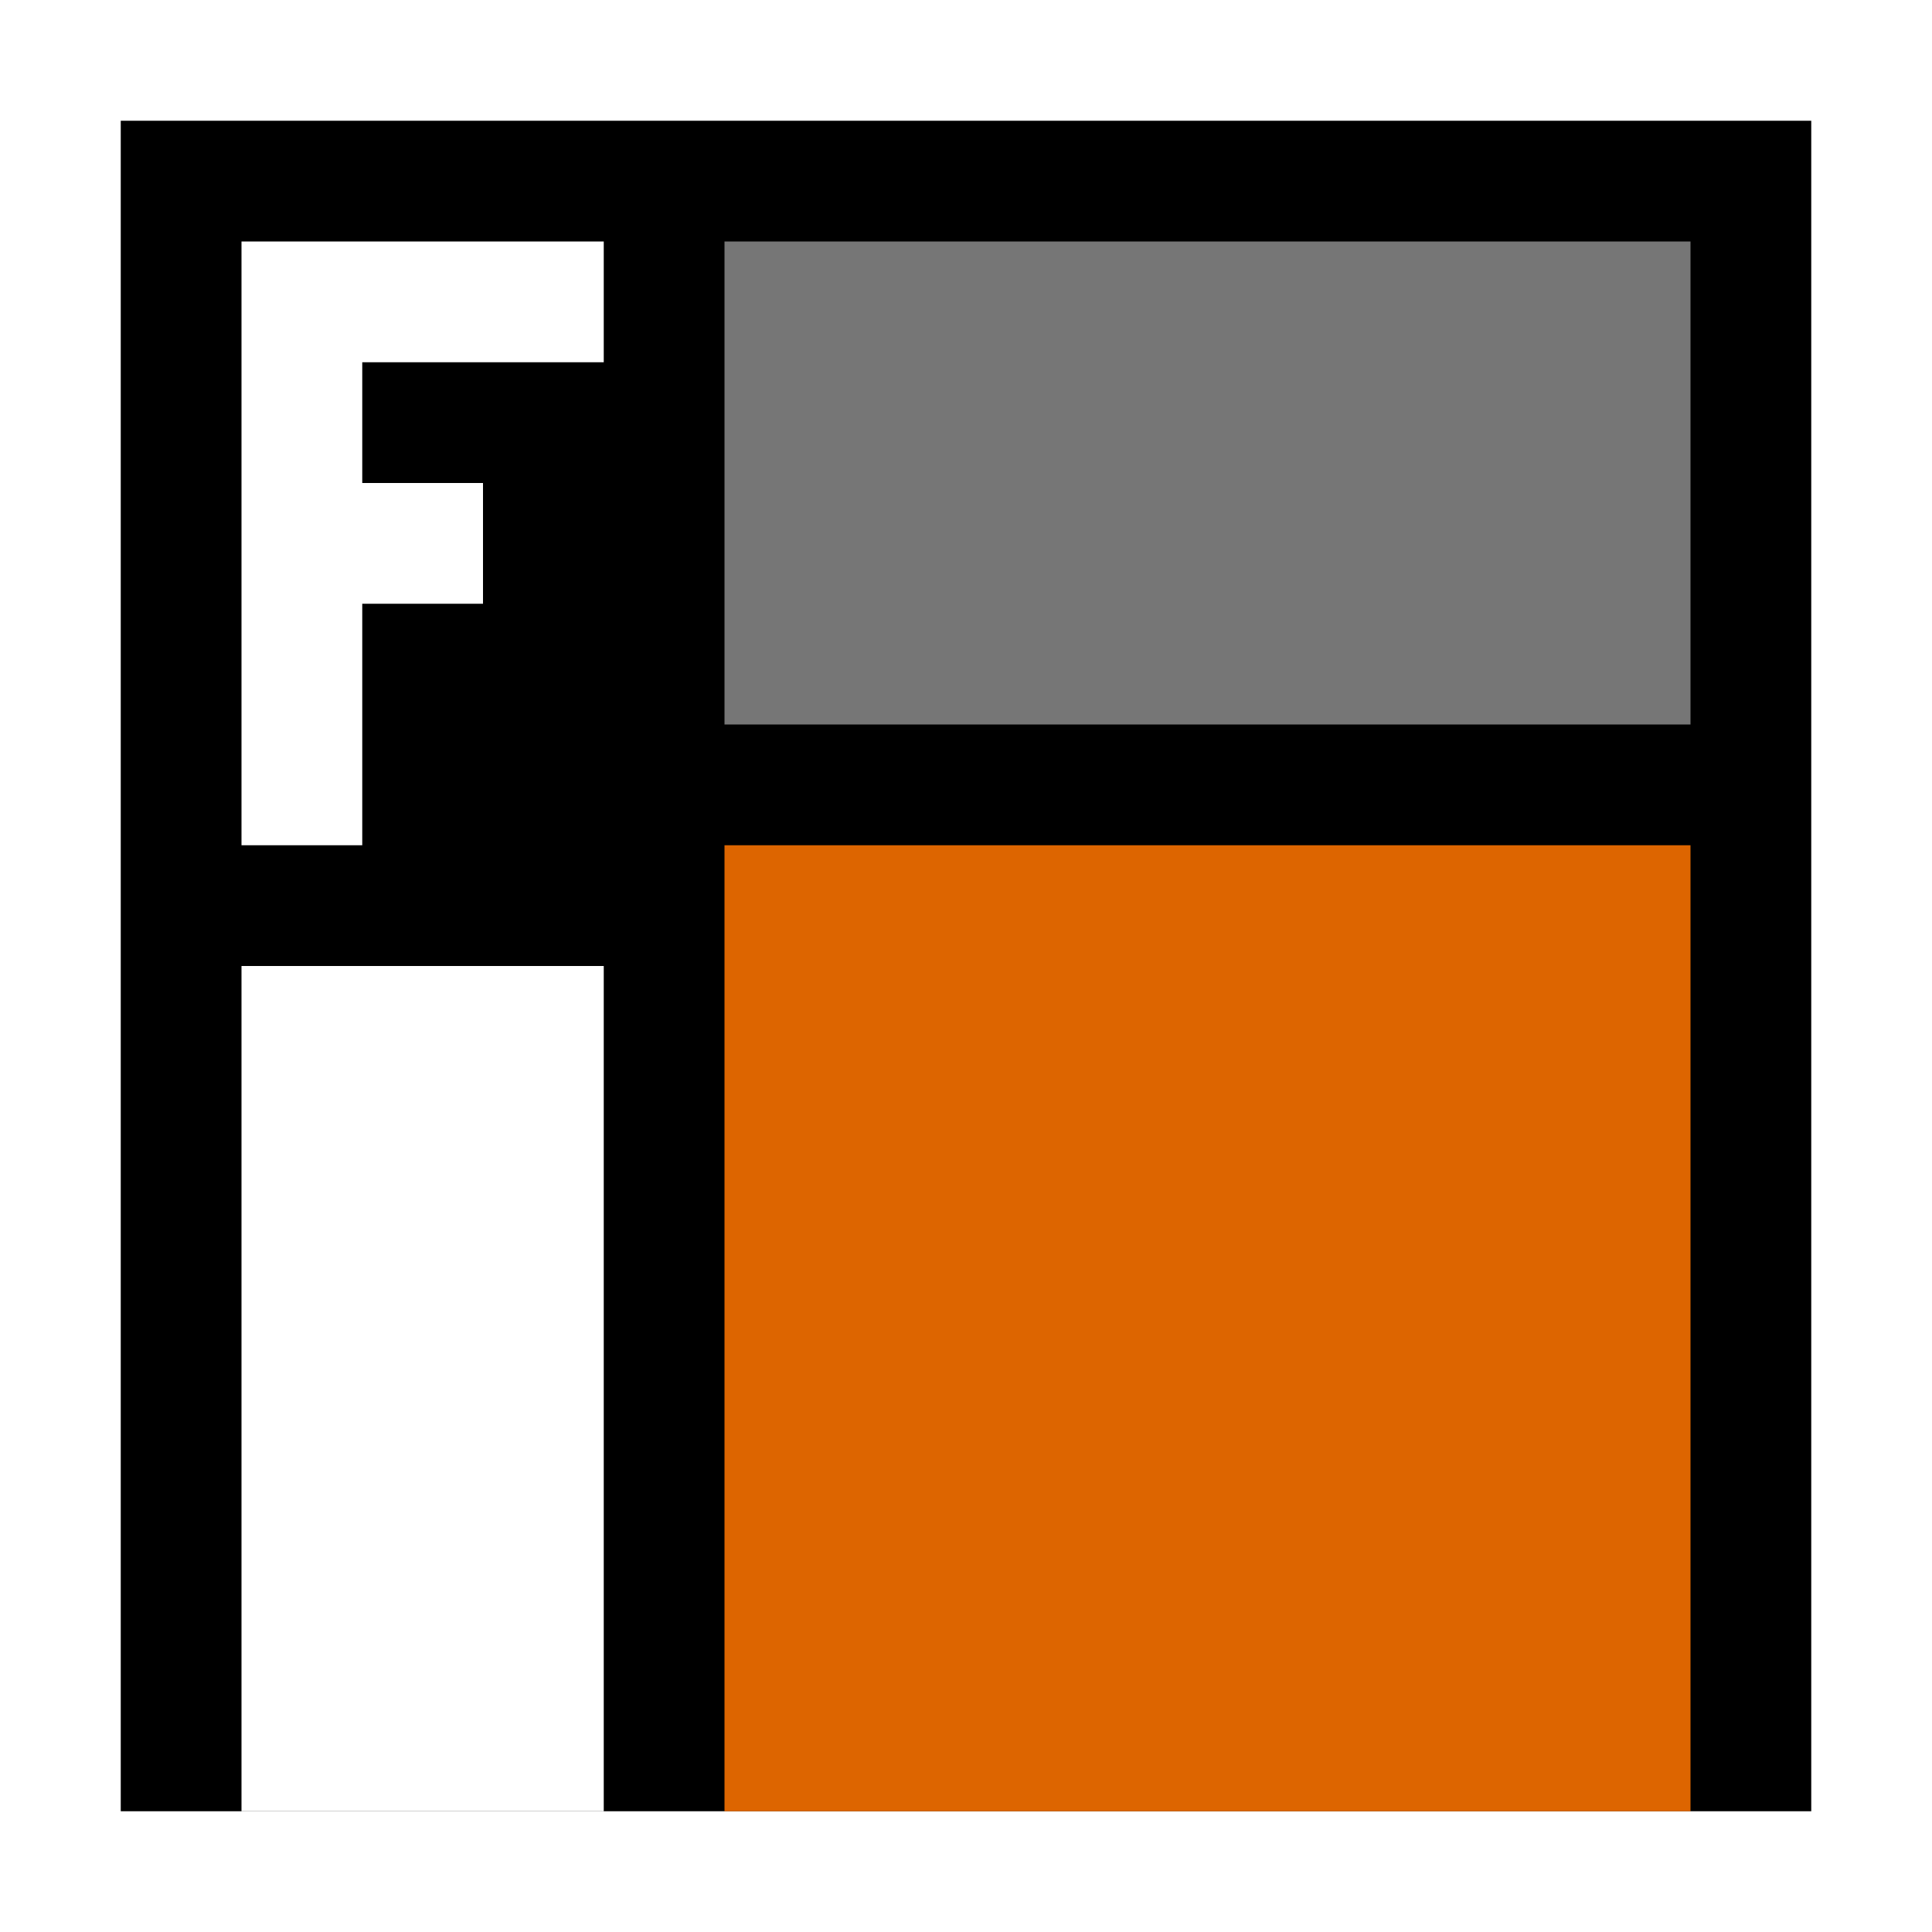
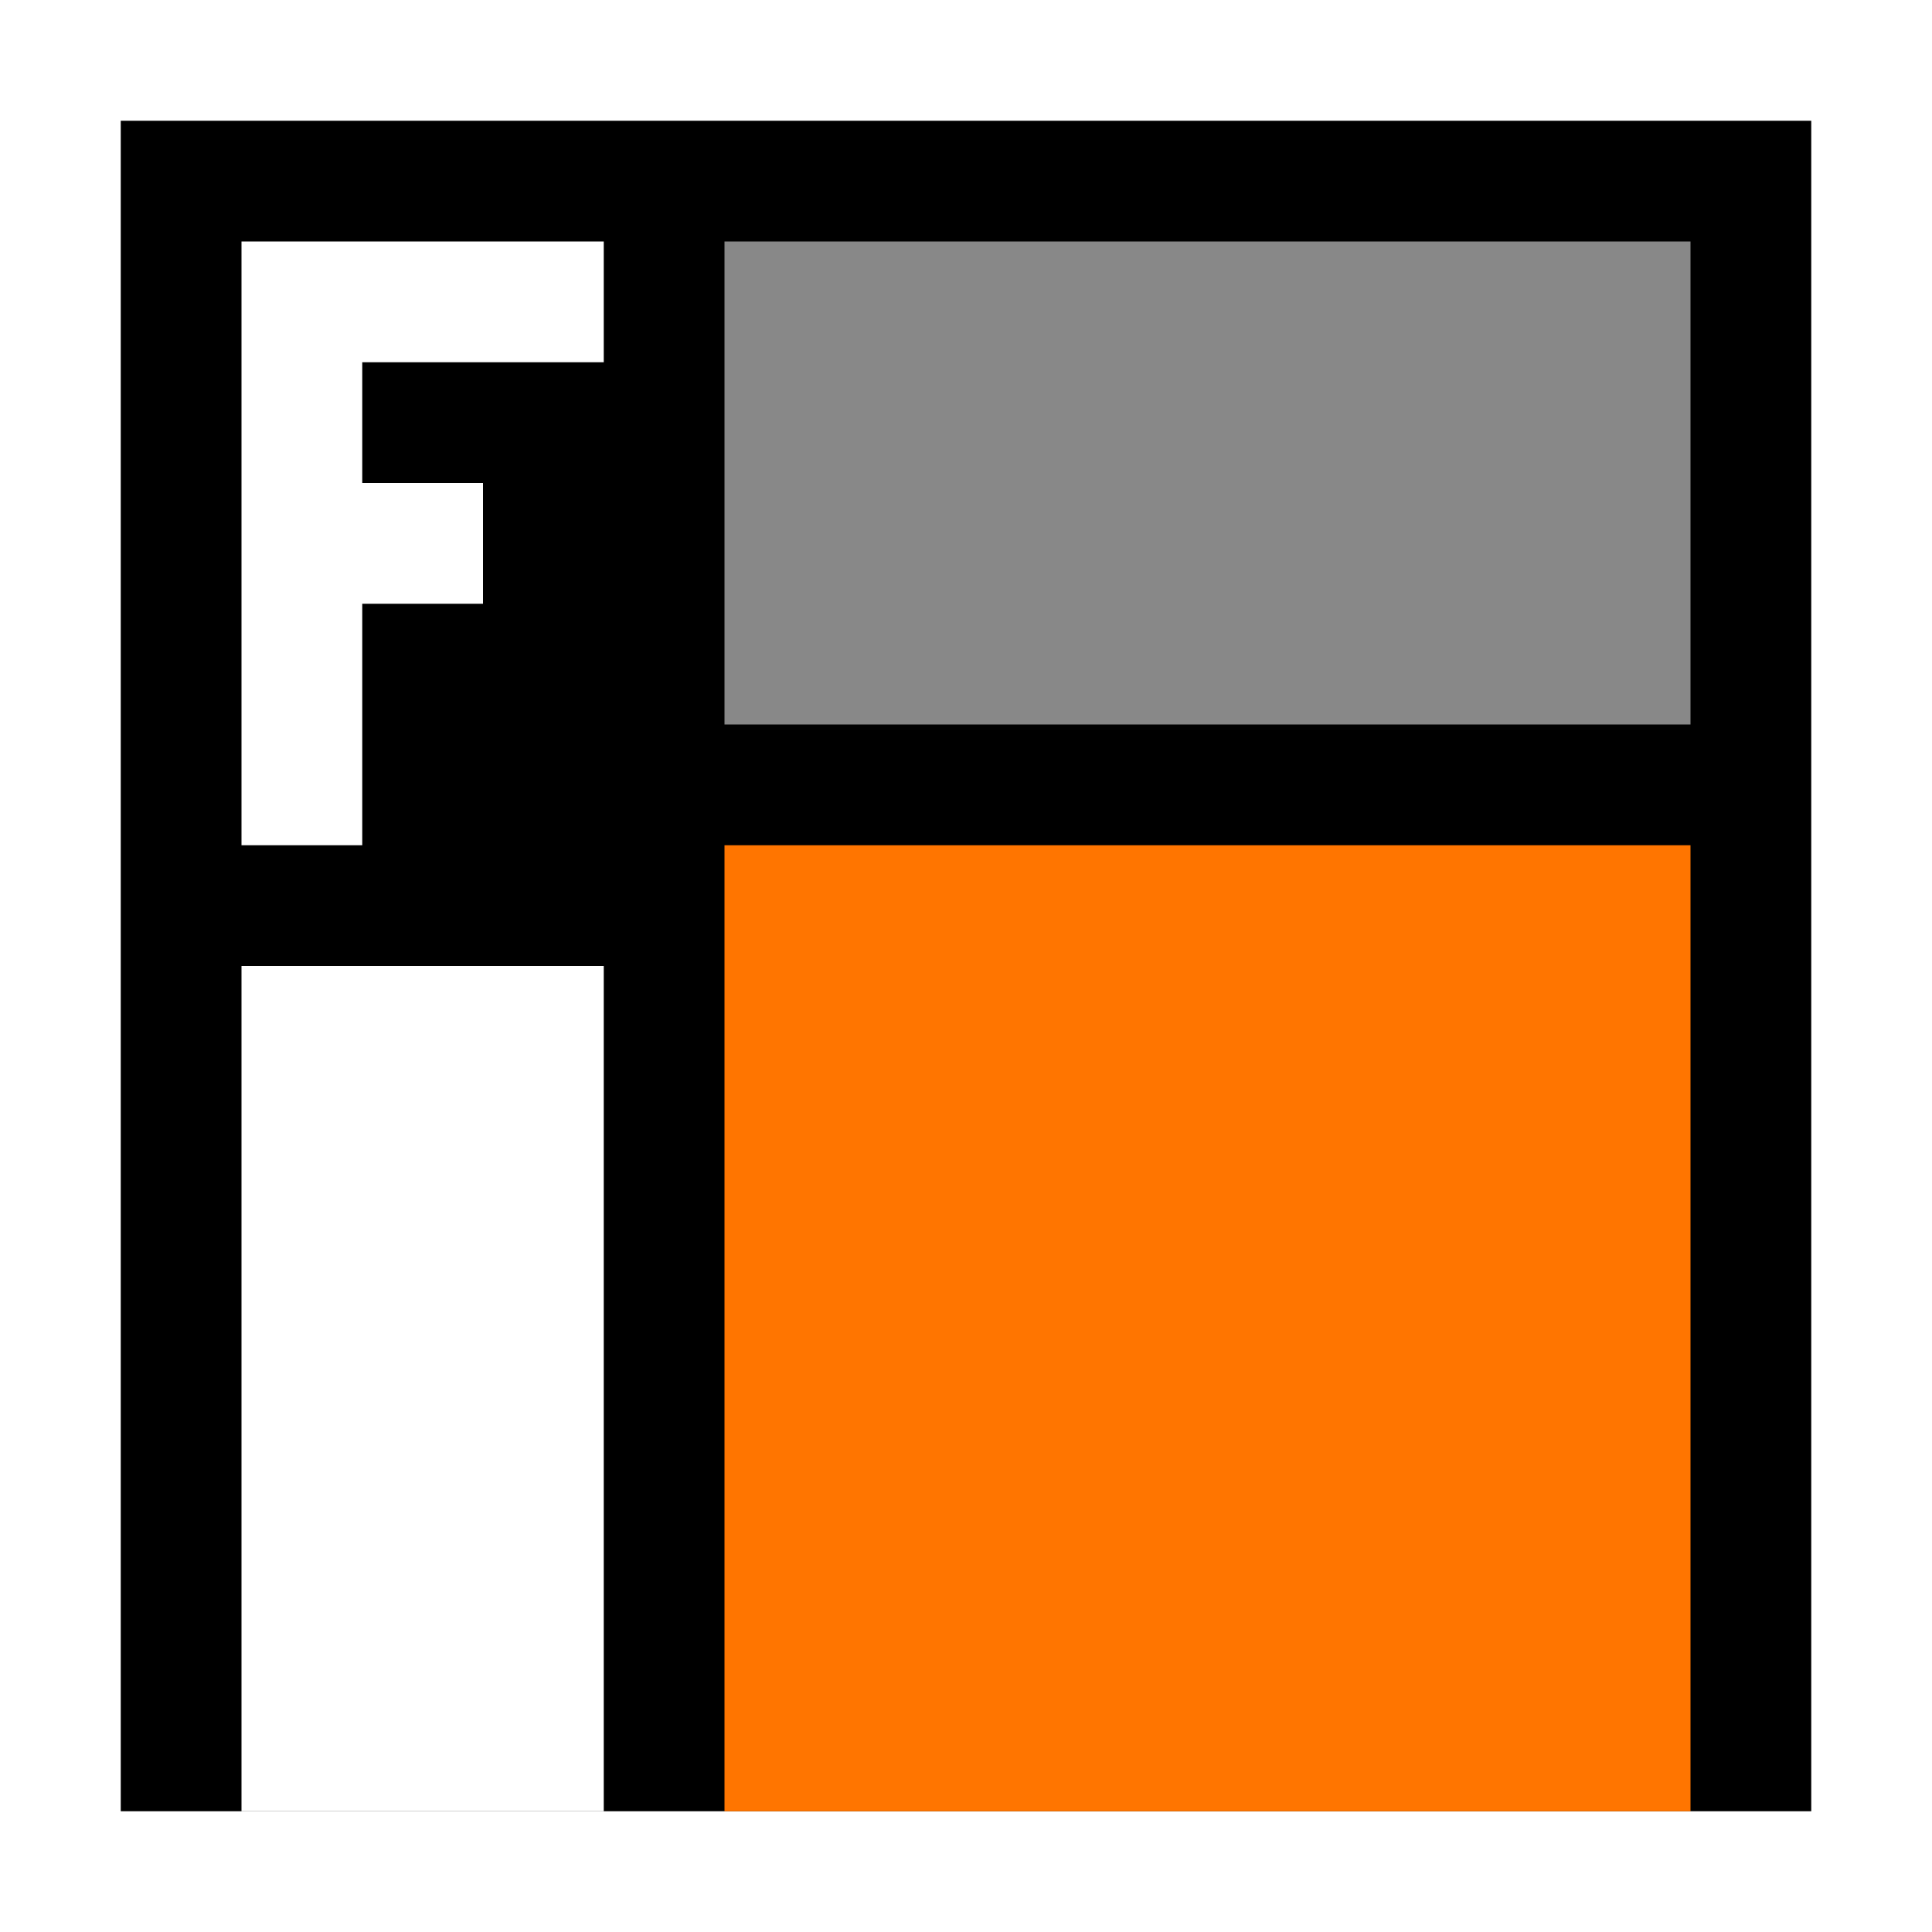
<svg xmlns="http://www.w3.org/2000/svg" viewBox="0 0 16 16" style="width:400px; height:400px;">
  <path d="M 1 1 L 1 15 15 15 15 1 Z" style="stroke-width:4;stroke-linejoin:miter;stroke-linecap:butt;stroke:#ffffff;fill:none;" />
  <path d="M 1 1 L 1 15 15 15 15 1 Z" style="fill:#000;stroke:none;" />
  <path d="M 2 2 L 5 2 5 3 3 3 3 4 4 4 4 5 3 5 3 7 2 7 Z" style="fill:#ffffff;stroke:none;" />
  <path d="M 2 8 L 2 15 5 15 5 8 Z" style="fill:#fff;stroke:none;" />
-   <path d="M 6 7 L 6 15 14 15 14 7 Z" style="fill:#ff7500dd;stroke:none;" />
-   <path d="M 6 2 L 6 6 14 6 14 2 Z" style="fill:#888888dd;stroke:none;" />
+   <path d="M 6 7 L 6 15 14 15 14 7 Z" style="fill:#ff7500;stroke:none;" />
+   <path d="M 6 2 L 6 6 14 6 14 2 Z" style="fill:#888888;stroke:none;" />
</svg>
